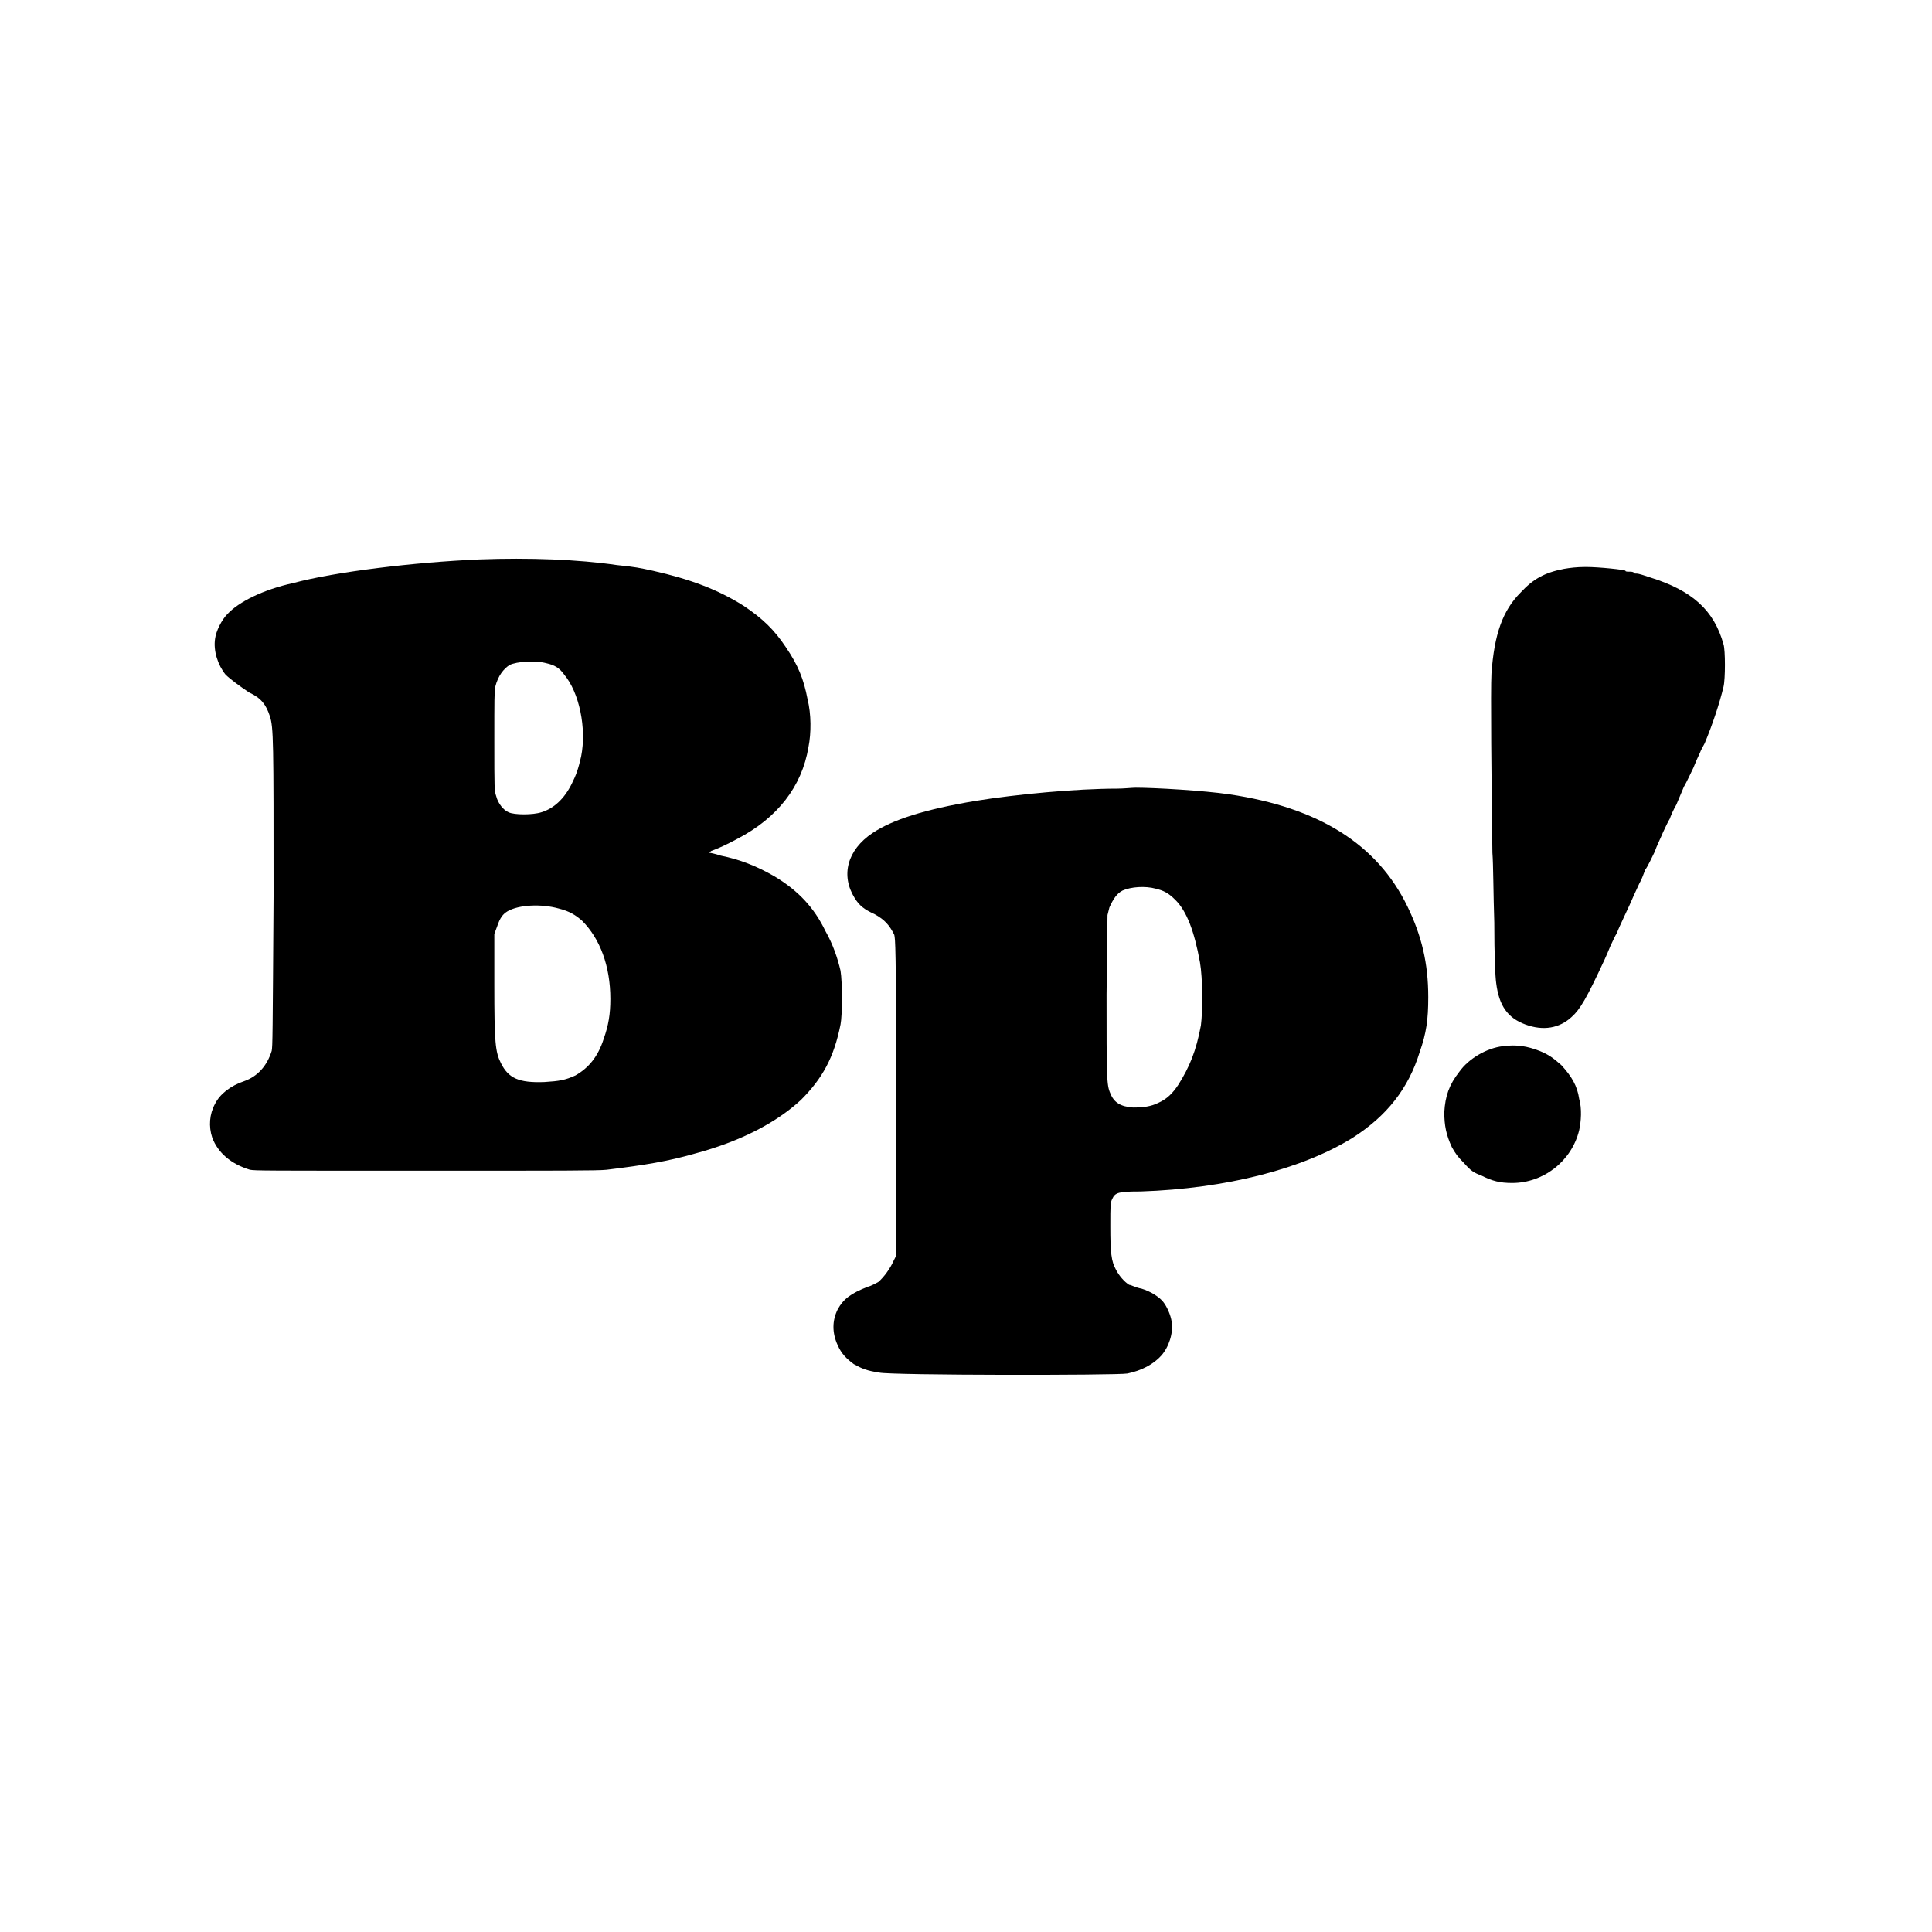
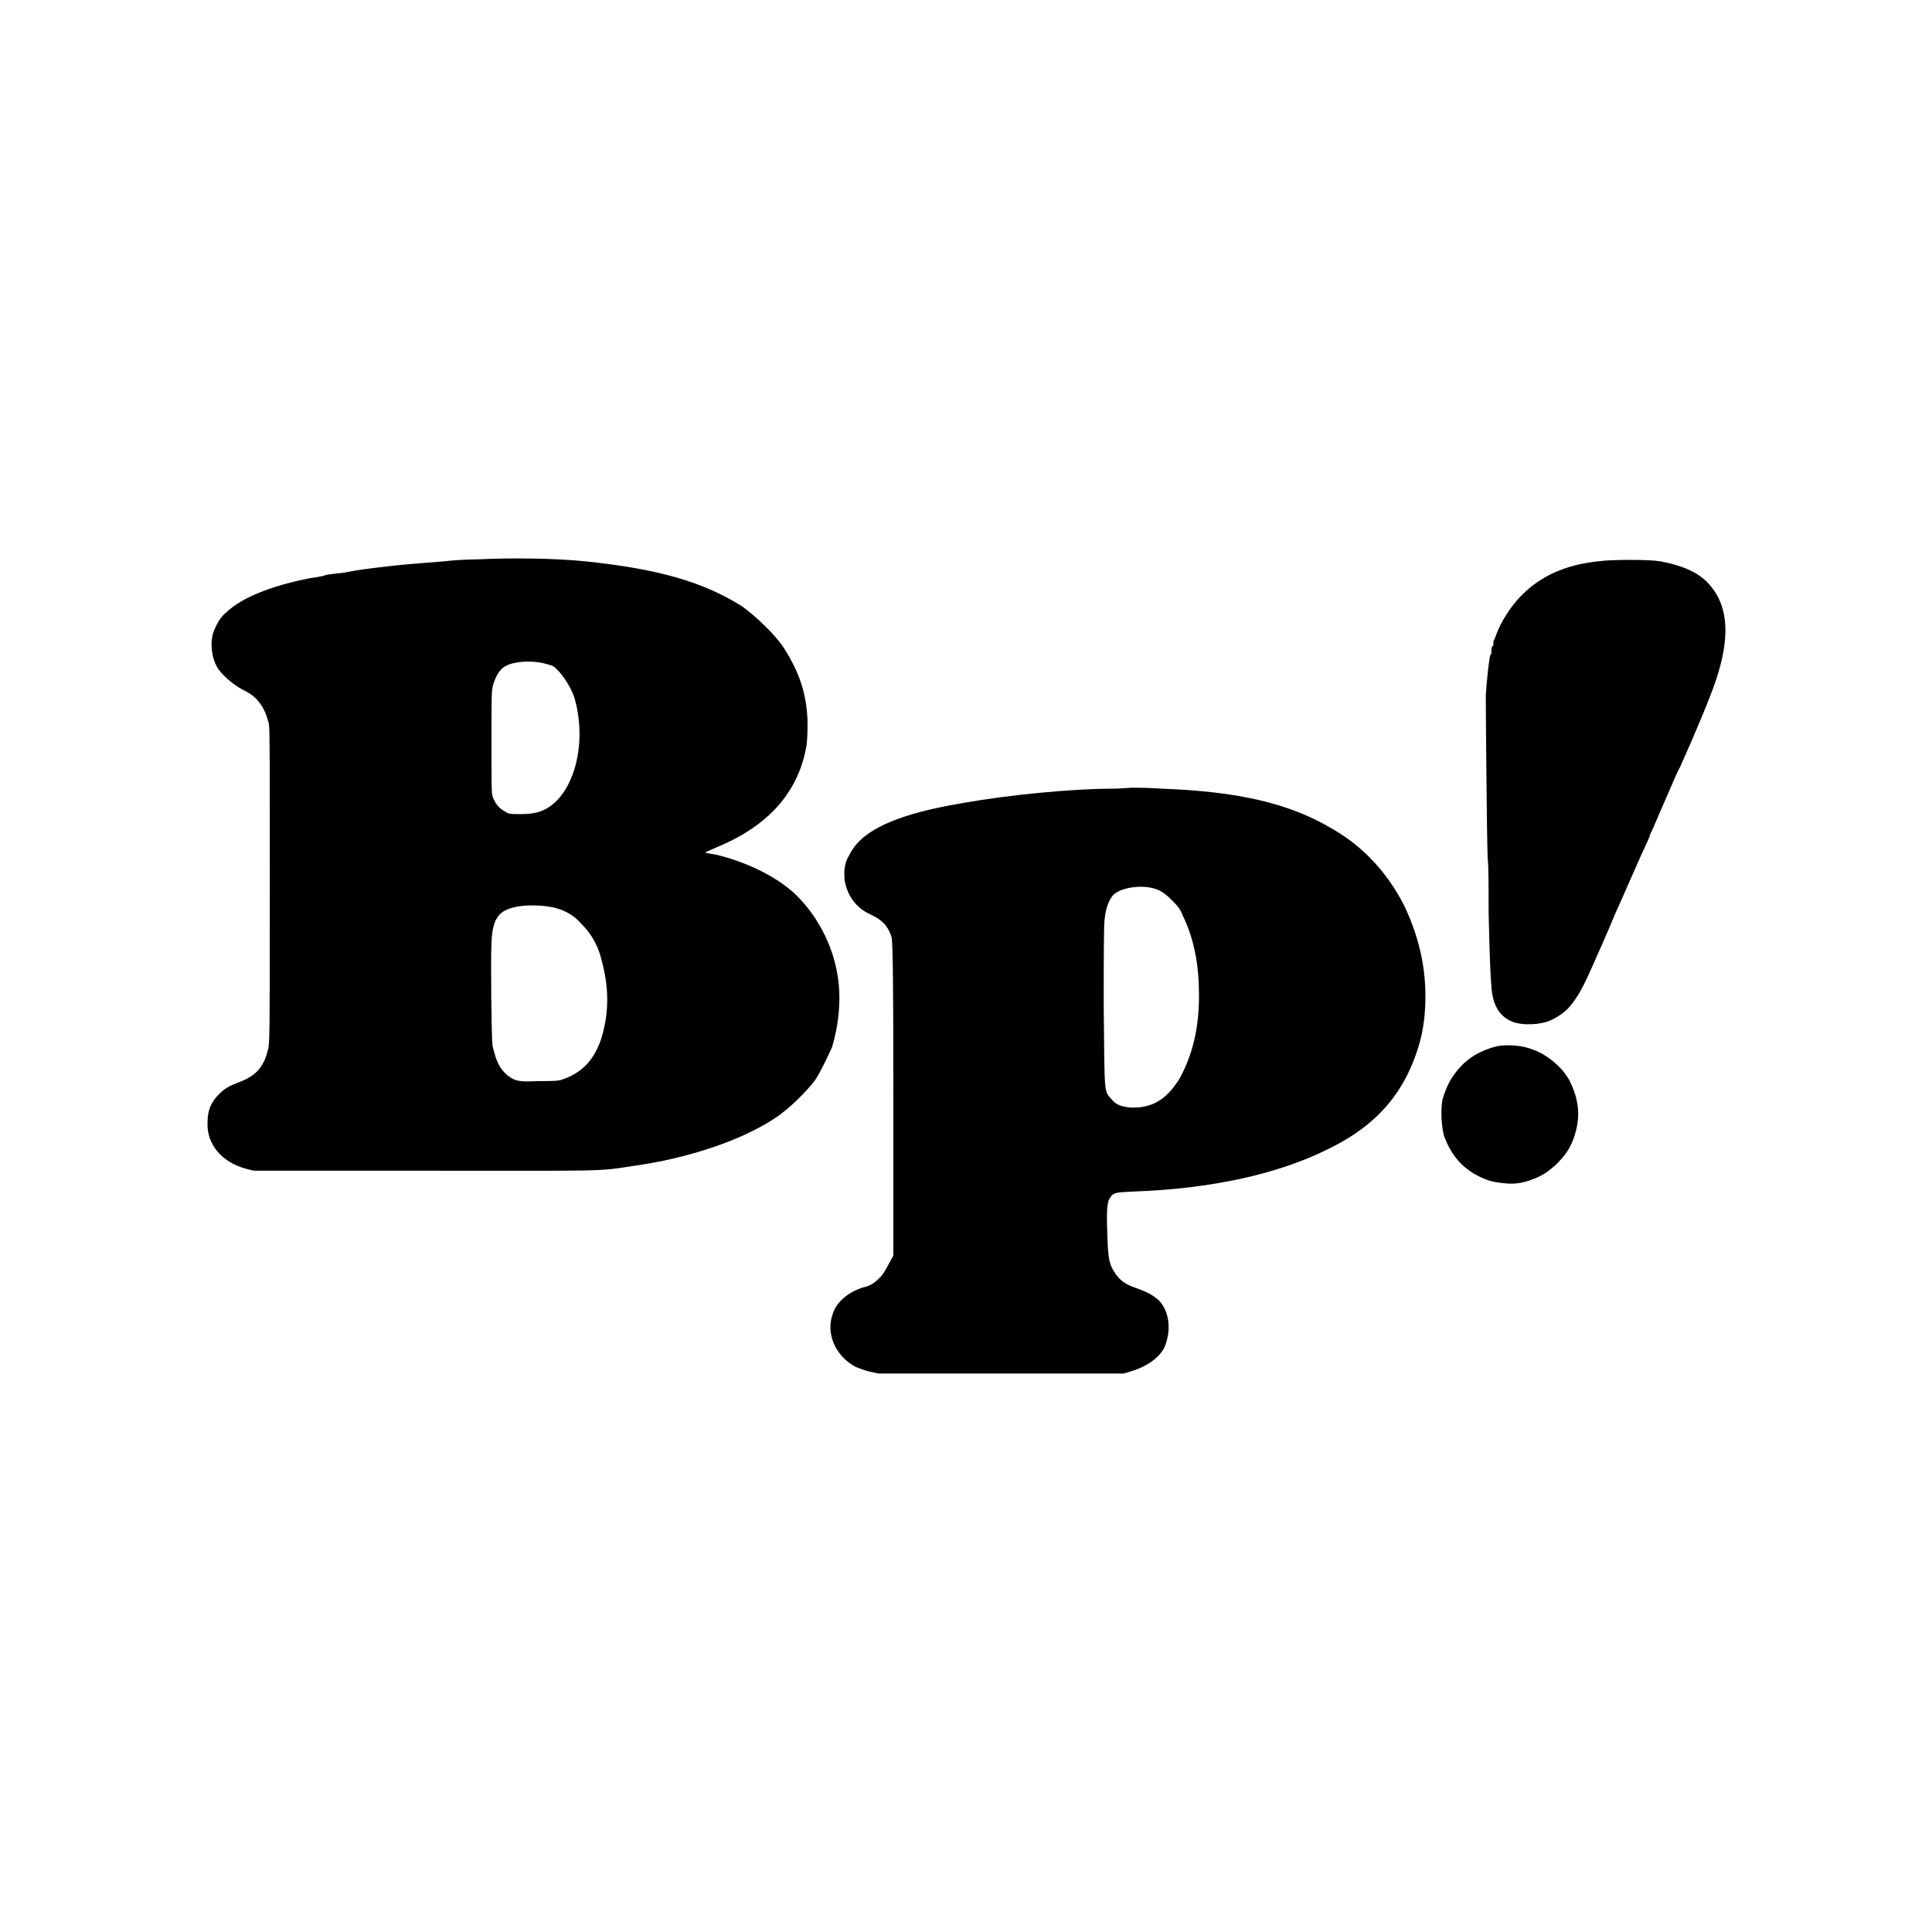
<svg xmlns="http://www.w3.org/2000/svg" width="1024" height="1024" viewBox="0 0 1024 1024">
  <g transform="translate(0,1024) scale(0.5,-0.5)" fill="#000000">
-     <path d="M508 1455 c-69 -3 -152 -13 -197 -25 -32 -7 -58 -20 -70 -33 -6 -6 -12 -18 -13 -26 -2 -13 3 -28 11 -38 5 -5 16 -13 25 -19 13 -6 18 -13 22 -25 4 -12 4 -26 4 -191 -1 -148 -1 -159 -2 -164 -5 -16 -15 -27 -29 -32 -15 -5 -26 -14 -31 -24 -6 -11 -7 -24 -3 -36 6 -16 20 -28 40 -34 6 -1 15 -1 187 -1 143 0 182 0 191 1 41 5 65 9 93 17 49 13 87 33 113 57 23 23 35 45 42 80 2 10 2 45 0 57 -3 13 -8 28 -16 42 -12 25 -29 43 -54 58 -19 11 -37 18 -57 22 -6 2 -11 3 -12 3 0 1 1 1 2 2 6 2 17 7 28 13 42 22 68 55 75 97 3 15 3 35 -1 51 -4 21 -10 36 -23 55 -12 18 -24 30 -45 44 -27 17 -56 28 -96 37 -14 3 -18 4 -38 6 -41 6 -93 8 -146 6z m71 -110 c9 -2 14 -5 19 -12 16 -19 24 -57 18 -87 -3 -13 -5 -19 -10 -29 -8 -16 -19 -26 -32 -30 -9 -3 -29 -3 -35 0 -5 2 -11 9 -13 17 -2 6 -2 7 -2 59 0 43 0 52 1 57 3 12 9 19 15 23 8 4 28 5 39 2z m13 -260 c12 -3 18 -7 25 -13 19 -19 30 -48 30 -83 0 -16 -2 -28 -7 -42 -6 -19 -16 -31 -30 -39 -11 -5 -17 -6 -33 -7 -27 -1 -38 4 -46 20 -6 12 -7 22 -7 83 l0 54 3 8 c3 9 6 13 11 16 12 7 36 8 54 3z" />
-     <path d="M1658 1445 c-21 -4 -33 -11 -46 -25 -19 -19 -28 -44 -31 -86 -1 -16 0 -117 1 -190 1 -12 1 -45 2 -74 0 -35 1 -57 2 -64 3 -24 12 -37 31 -44 19 -7 36 -4 49 8 9 8 16 20 35 61 1 2 4 9 6 14 2 4 5 11 7 14 2 6 13 28 18 40 2 4 4 9 6 13 2 3 4 9 6 14 3 4 7 13 10 19 2 6 7 16 9 21 2 4 5 11 7 14 1 3 4 10 7 15 2 5 6 14 8 19 3 5 7 14 10 20 2 5 5 12 7 16 1 3 4 8 5 10 8 19 16 43 20 60 2 8 2 39 0 45 -10 36 -33 57 -78 71 -6 2 -12 4 -14 4 -2 0 -3 0 -3 1 -1 1 -3 1 -5 1 -2 0 -4 0 -4 1 0 1 -28 4 -42 4 -10 0 -17 -1 -23 -2z" />
-     <path d="M1184 1212 c-43 0 -107 -6 -150 -13 -54 -9 -88 -20 -109 -34 -27 -18 -34 -45 -19 -69 5 -8 10 -12 21 -17 11 -6 16 -12 21 -22 1 -5 2 -10 2 -173 l0 -167 -3 -6 c-3 -7 -10 -17 -16 -22 -2 -1 -7 -4 -11 -5 -18 -7 -26 -13 -32 -24 -6 -12 -6 -25 0 -38 4 -9 9 -14 17 -20 9 -5 14 -7 27 -9 13 -3 252 -3 263 -1 15 3 28 10 36 19 8 9 13 24 11 36 -1 7 -5 16 -9 21 -4 5 -13 11 -23 14 -6 1 -11 4 -13 4 -5 3 -11 10 -14 16 -5 9 -6 18 -6 46 0 23 0 25 2 29 3 7 7 8 30 8 91 3 172 24 225 57 36 23 59 52 71 91 7 20 9 34 9 58 0 36 -7 65 -22 96 -32 66 -94 105 -189 119 -27 4 -79 7 -99 7 -4 0 -13 -1 -20 -1z m41 -106 c8 -2 13 -4 21 -12 12 -12 20 -33 26 -66 3 -17 3 -52 1 -67 -5 -27 -12 -44 -24 -63 -6 -9 -12 -15 -21 -19 -8 -4 -16 -5 -27 -5 -13 1 -20 5 -24 15 -4 9 -4 17 -4 105 l1 84 2 8 c4 9 8 15 14 18 9 4 24 5 35 2z" />
-     <path d="M1593 939 c-17 -2 -36 -13 -46 -27 -11 -14 -15 -26 -16 -43 0 -14 2 -24 8 -37 4 -7 6 -10 13 -17 7 -8 10 -10 18 -13 12 -6 20 -8 33 -8 33 0 63 23 71 56 2 9 3 23 0 33 -2 14 -8 24 -19 36 -8 7 -13 11 -23 15 -13 5 -24 7 -39 5z" />
+     <path d="M505 1455 c-11 0 -26 -1 -34 -2 -26 -2 -49 -4 -57 -5 -26 -3 -34 -4 -49 -7 -9 -1 -19 -2 -21 -3 -2 -1 -10 -2 -16 -3 -40 -8 -71 -20 -88 -36 -6 -5 -9 -10 -13 -19 -5 -12 -3 -31 5 -42 6 -8 18 -18 29 -23 13 -7 20 -18 24 -34 1 -7 1 -28 1 -174 0 -149 0 -167 -2 -172 -2 -8 -4 -13 -9 -20 -5 -6 -11 -10 -21 -14 -11 -4 -16 -7 -22 -13 -9 -9 -12 -18 -12 -30 -1 -23 15 -42 41 -49 l8 -2 180 0 c195 0 183 -1 222 5 58 8 115 27 151 51 15 10 33 28 42 40 6 9 14 26 18 35 7 23 10 51 6 75 -5 34 -23 67 -47 89 -20 18 -52 33 -82 40 -6 1 -11 2 -11 2 0 1 1 1 3 2 2 1 9 4 16 7 51 23 80 58 88 105 1 9 1 15 1 26 -1 29 -9 52 -25 77 -9 14 -29 33 -44 44 -41 26 -89 40 -167 48 -29 3 -75 4 -115 2z m71 -110 c3 -1 8 -2 10 -3 7 -4 19 -21 23 -34 15 -52 -3 -111 -39 -121 -4 -1 -9 -2 -18 -2 -11 0 -13 0 -17 3 -6 3 -10 8 -13 16 -1 5 -1 10 -1 59 0 52 0 53 2 60 3 9 7 16 13 19 9 5 27 6 40 3z m11 -259 c12 -3 21 -8 29 -17 12 -12 19 -25 23 -44 7 -28 6 -54 -2 -79 -8 -23 -21 -36 -43 -43 -5 -1 -10 -1 -24 -1 -20 -1 -24 0 -32 6 -8 7 -12 14 -16 32 -1 9 -2 90 -1 109 1 24 7 33 23 37 11 3 29 3 43 0z" />
+     <path d="M1694 1453 c-36 -4 -61 -16 -81 -36 -12 -12 -23 -30 -27 -42 -1 -3 -2 -5 -2 -5 -1 -1 -1 -3 -1 -4 0 -2 0 -3 -1 -3 -1 -1 -1 -3 -1 -5 0 -2 0 -4 -1 -4 -1 0 -4 -26 -5 -43 0 -14 1 -148 2 -173 1 -7 1 -32 1 -57 1 -47 2 -69 3 -79 1 -17 7 -29 18 -35 9 -6 29 -6 41 -2 9 3 19 10 24 16 9 11 14 20 25 45 3 7 14 31 23 53 10 22 22 50 27 61 5 11 10 21 10 23 4 8 7 16 18 41 6 14 12 28 14 31 17 38 32 74 38 92 15 45 13 77 -5 99 -11 14 -28 22 -54 27 -12 2 -52 2 -66 0z" />
+     <path d="M1181 1212 c-46 0 -114 -7 -159 -15 -48 -8 -79 -18 -99 -31 -12 -8 -18 -15 -23 -25 -4 -7 -4 -9 -5 -17 0 -4 0 -10 1 -12 3 -15 13 -27 26 -33 13 -6 19 -12 23 -24 1 -5 2 -17 2 -172 l0 -166 -5 -9 c-3 -6 -6 -11 -9 -14 -6 -6 -10 -9 -19 -11 -15 -5 -27 -15 -31 -27 -8 -21 2 -45 24 -57 3 -1 10 -4 15 -5 l9 -2 130 0 130 0 7 2 c17 5 30 14 36 25 8 18 6 39 -6 51 -6 5 -11 8 -22 12 -12 4 -18 8 -23 15 -7 10 -8 15 -9 36 -1 25 -1 40 2 44 4 7 5 7 27 8 83 3 153 19 205 45 41 20 67 45 84 79 13 27 19 51 19 83 0 34 -8 66 -23 97 -17 33 -42 61 -75 80 -45 27 -99 40 -182 43 -13 1 -27 1 -30 1 -4 0 -13 -1 -20 -1z m39 -105 c9 -2 14 -5 22 -13 6 -6 9 -9 12 -17 12 -25 17 -52 17 -85 0 -34 -7 -63 -21 -88 -14 -22 -29 -31 -52 -30 -10 1 -15 3 -20 9 -8 9 -7 5 -8 98 0 51 0 88 1 93 1 10 4 19 8 24 6 8 26 12 41 9z" />
+     <path d="M1587 939 c-16 -4 -29 -11 -39 -22 -10 -11 -15 -21 -19 -35 -2 -11 -1 -29 2 -39 7 -18 17 -31 33 -40 9 -5 17 -8 28 -9 14 -2 25 0 40 7 6 3 10 6 17 12 10 10 15 17 19 28 8 22 6 41 -4 61 -7 14 -24 28 -38 33 -12 5 -28 6 -39 4z" />
  </g>
</svg>
